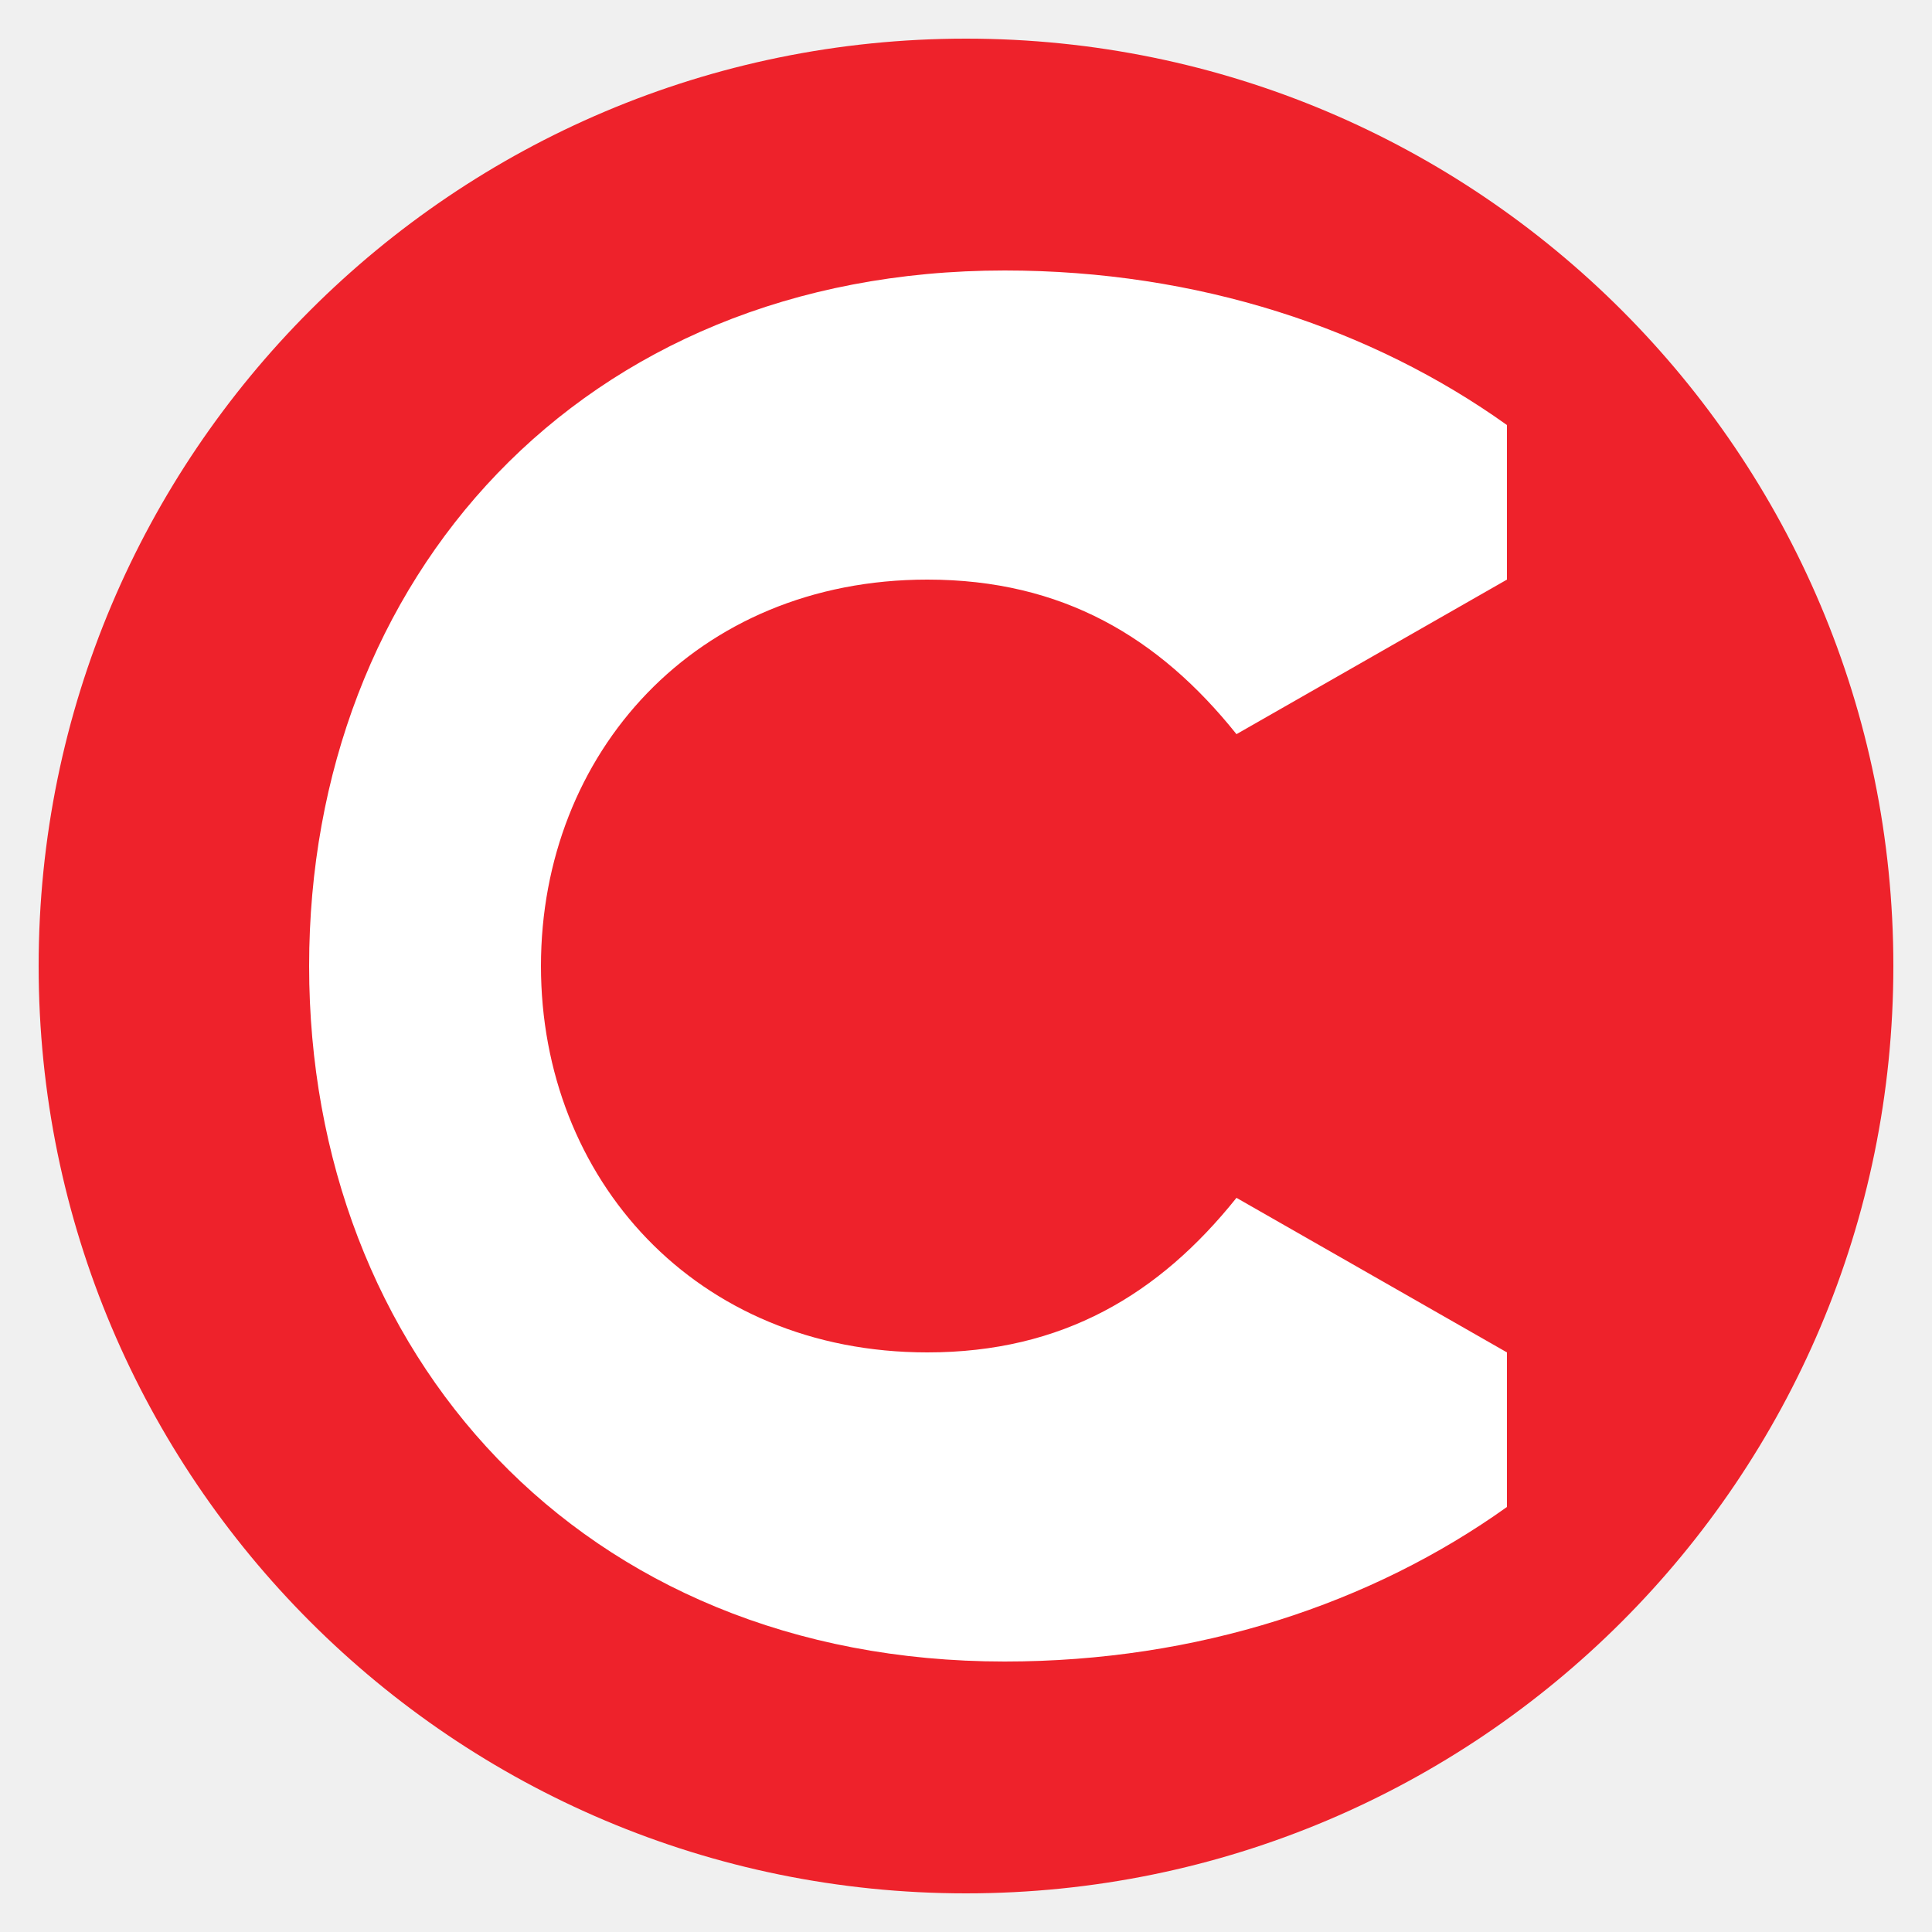
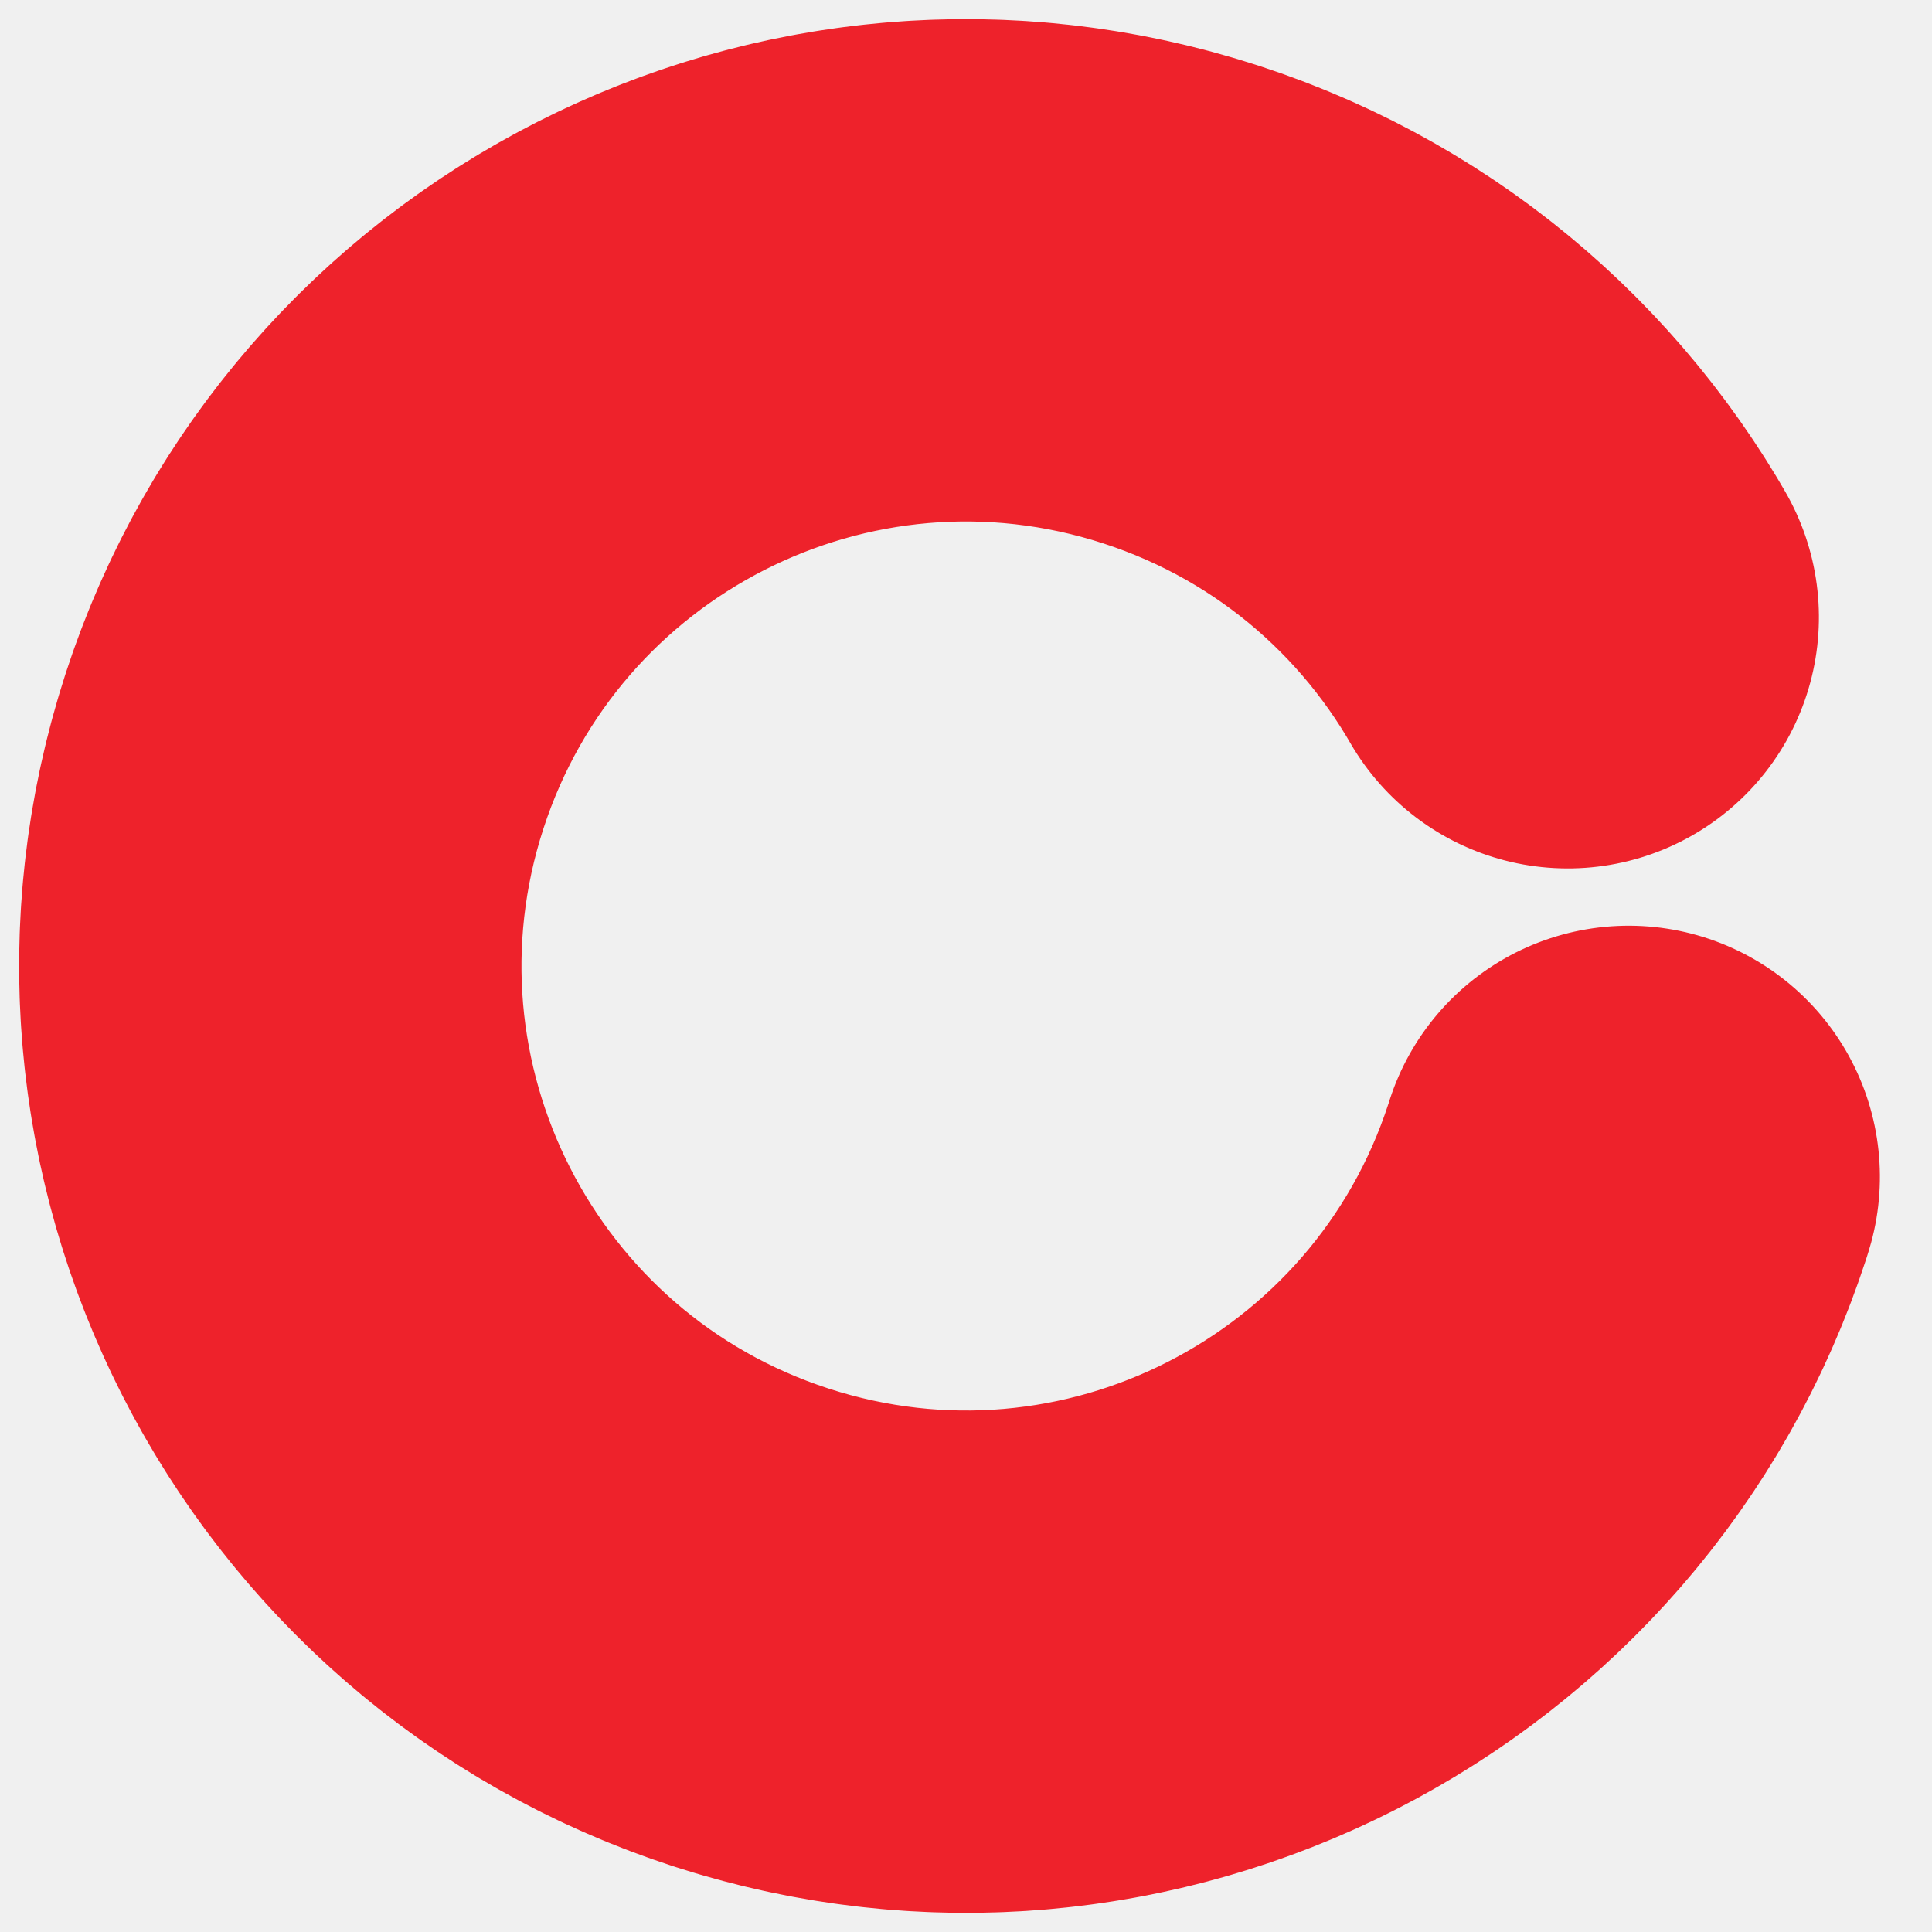
<svg xmlns="http://www.w3.org/2000/svg" viewBox="0 0 100 100">
-   <circle cx="50" cy="50" r="48" fill="#EE222B" />
-   <path d="M78 30 L78 22 C71 17 62 14 52 14 C30 14 16 30 16 50 C16 70 30 86 52 86 C62 86 71 83 78 78 L78 70 L64 62 C60 67 55 70 48 70 C36 70 28 61 28 50 C28 39 36 30 48 30 C55 30 60 33 64 38 Z" fill="white" />
+   <circle cx="50" cy="50" r="36" fill="none" stroke="#EE222B" stroke-width="26" stroke-linecap="round" stroke-dasharray="196 30" transform="rotate(18 50 50)" />
</svg>
